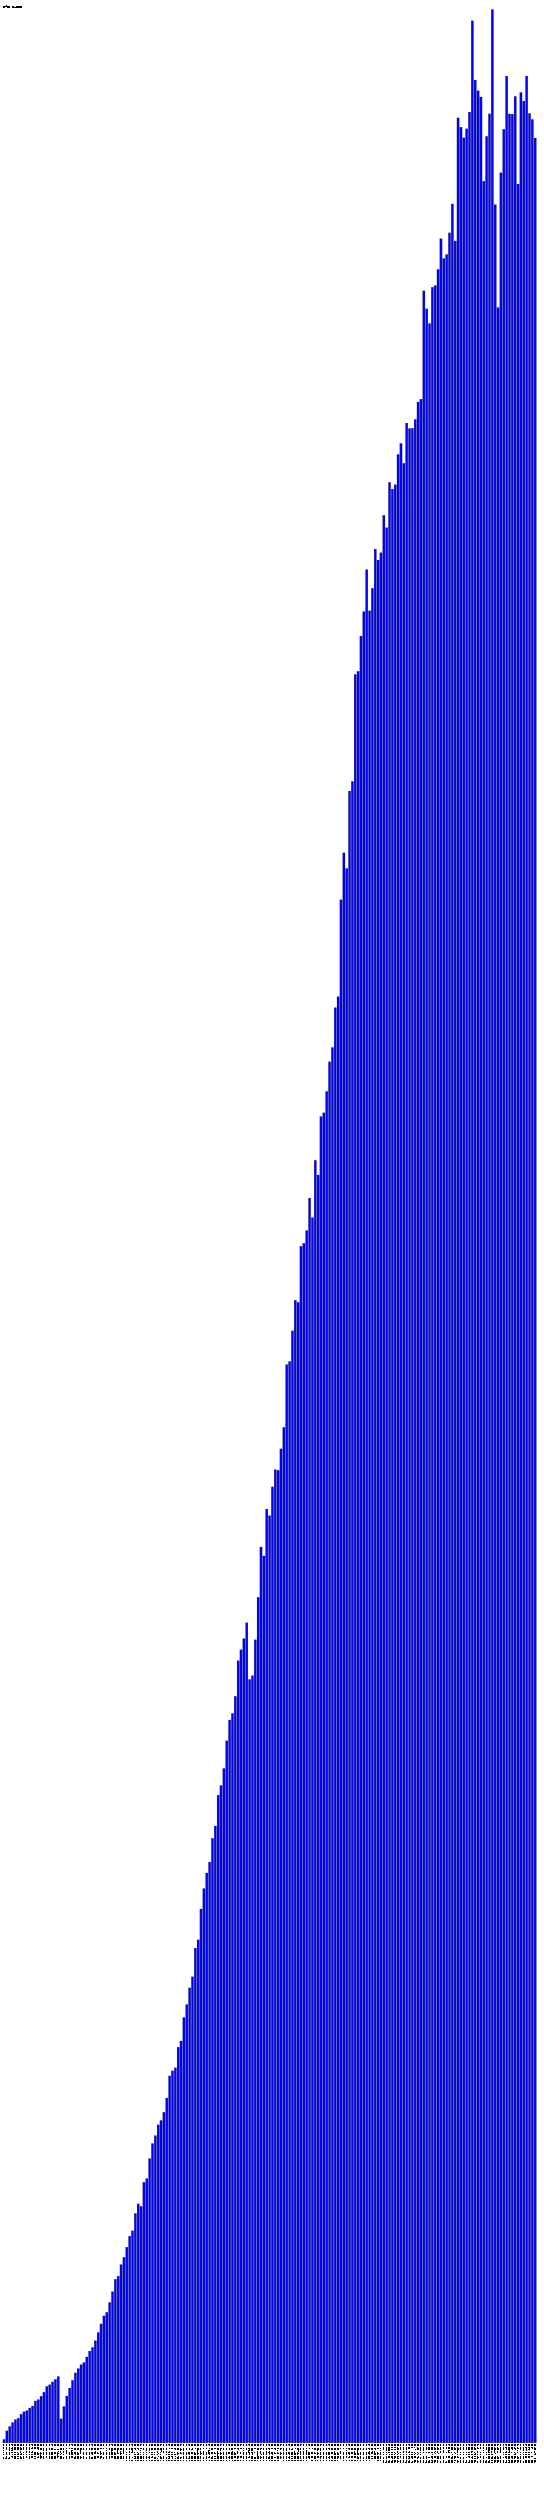
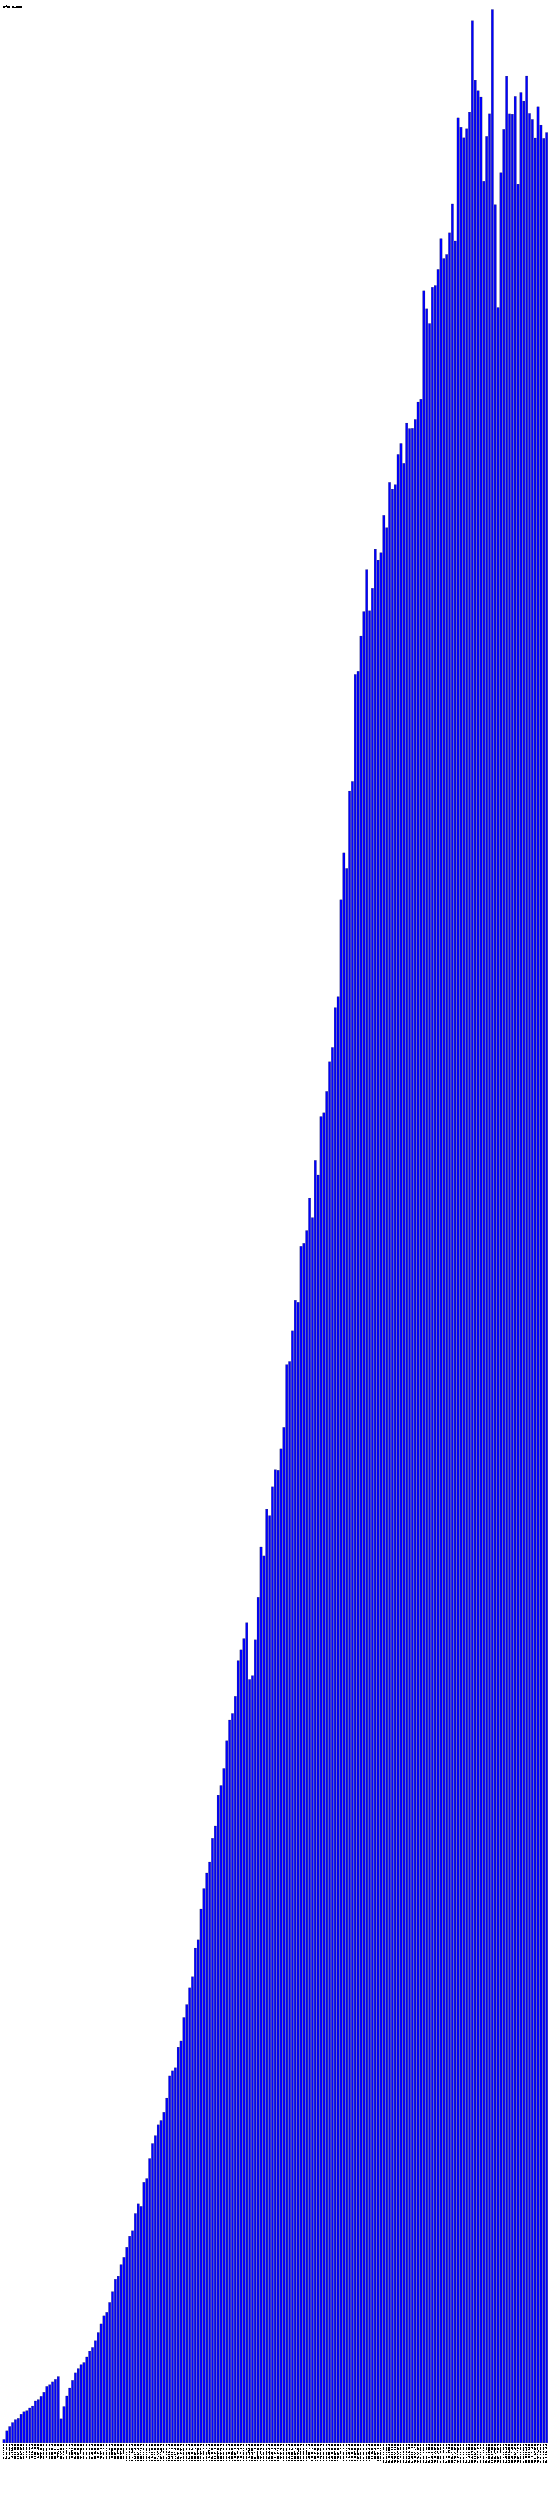
- <svg xmlns="http://www.w3.org/2000/svg" version="1.1" preserveAspectRatio="xMidYMid meet" viewBox="0 0 2855 13130.6">
+ <svg xmlns="http://www.w3.org/2000/svg" version="1.1" preserveAspectRatio="xMidYMid meet" viewBox="0 0 2915 13130.6">
  <rect fill="blue" height="18.2" stroke="black" width="12" x="15" y="12812.4" />
  <text x="15" y="12835.6" font-family="Tahoma" font-size="12" transform="rotate(90 15,12835.6)" text-rendering="optimizeSpeed" fill="#000000">200812 (1818)</text>
  <rect fill="blue" height="63.3" stroke="black" width="12" x="30" y="12767.3" />
  <text x="30" y="12835.6" font-family="Tahoma" font-size="12" transform="rotate(90 30,12835.6)" text-rendering="optimizeSpeed" fill="#000000">200901 (6326)</text>
  <rect fill="blue" height="86.2" stroke="black" width="12" x="45" y="12744.4" />
  <text x="45" y="12835.6" font-family="Tahoma" font-size="12" transform="rotate(90 45,12835.6)" text-rendering="optimizeSpeed" fill="#000000">200902 (8619)</text>
  <rect fill="blue" height="106.8" stroke="black" width="12" x="60" y="12723.8" />
  <text x="60" y="12835.6" font-family="Tahoma" font-size="12" transform="rotate(90 60,12835.6)" text-rendering="optimizeSpeed" fill="#000000">200903 (10677)</text>
  <rect fill="blue" height="122.2" stroke="black" width="12" x="75" y="12708.4" />
  <text x="75" y="12835.6" font-family="Tahoma" font-size="12" transform="rotate(90 75,12835.6)" text-rendering="optimizeSpeed" fill="#000000">200904 (12222)</text>
  <rect fill="blue" height="129.1" stroke="black" width="12" x="90" y="12701.5" />
  <text x="90" y="12835.6" font-family="Tahoma" font-size="12" transform="rotate(90 90,12835.6)" text-rendering="optimizeSpeed" fill="#000000">200905 (12906)</text>
  <rect fill="blue" height="150.6" stroke="black" width="12" x="105" y="12680.0" />
  <text x="105" y="12835.6" font-family="Tahoma" font-size="12" transform="rotate(90 105,12835.6)" text-rendering="optimizeSpeed" fill="#000000">200906 (15062)</text>
  <rect fill="blue" height="163.6" stroke="black" width="12" x="120" y="12667.0" />
  <text x="120" y="12835.6" font-family="Tahoma" font-size="12" transform="rotate(90 120,12835.6)" text-rendering="optimizeSpeed" fill="#000000">200907 (16359)</text>
  <rect fill="blue" height="169.2" stroke="black" width="12" x="135" y="12661.4" />
  <text x="135" y="12835.6" font-family="Tahoma" font-size="12" transform="rotate(90 135,12835.6)" text-rendering="optimizeSpeed" fill="#000000">200908 (16921)</text>
  <rect fill="blue" height="183.3" stroke="black" width="12" x="150" y="12647.3" />
  <text x="150" y="12835.6" font-family="Tahoma" font-size="12" transform="rotate(90 150,12835.6)" text-rendering="optimizeSpeed" fill="#000000">200909 (18327)</text>
  <rect fill="blue" height="193.5" stroke="black" width="12" x="165" y="12637.1" />
  <text x="165" y="12835.6" font-family="Tahoma" font-size="12" transform="rotate(90 165,12835.6)" text-rendering="optimizeSpeed" fill="#000000">200910 (19351)</text>
  <rect fill="blue" height="220.1" stroke="black" width="12" x="180" y="12610.5" />
  <text x="180" y="12835.6" font-family="Tahoma" font-size="12" transform="rotate(90 180,12835.6)" text-rendering="optimizeSpeed" fill="#000000">200911 (22009)</text>
  <rect fill="blue" height="227.3" stroke="black" width="12" x="195" y="12603.3" />
  <text x="195" y="12835.6" font-family="Tahoma" font-size="12" transform="rotate(90 195,12835.6)" text-rendering="optimizeSpeed" fill="#000000">200912 (22731)</text>
  <rect fill="blue" height="244.8" stroke="black" width="12" x="210" y="12585.8" />
  <text x="210" y="12835.6" font-family="Tahoma" font-size="12" transform="rotate(90 210,12835.6)" text-rendering="optimizeSpeed" fill="#000000">201001 (24480)</text>
  <rect fill="blue" height="266.1" stroke="black" width="12" x="225" y="12564.5" />
  <text x="225" y="12835.6" font-family="Tahoma" font-size="12" transform="rotate(90 225,12835.6)" text-rendering="optimizeSpeed" fill="#000000">201002 (26610)</text>
  <rect fill="blue" height="296.8" stroke="black" width="12" x="240" y="12533.8" />
  <text x="240" y="12835.6" font-family="Tahoma" font-size="12" transform="rotate(90 240,12835.6)" text-rendering="optimizeSpeed" fill="#000000">201003 (29681)</text>
  <rect fill="blue" height="305.5" stroke="black" width="12" x="255" y="12525.1" />
  <text x="255" y="12835.6" font-family="Tahoma" font-size="12" transform="rotate(90 255,12835.6)" text-rendering="optimizeSpeed" fill="#000000">201004 (30546)</text>
  <rect fill="blue" height="320.3" stroke="black" width="12" x="270" y="12510.3" />
  <text x="270" y="12835.6" font-family="Tahoma" font-size="12" transform="rotate(90 270,12835.6)" text-rendering="optimizeSpeed" fill="#000000">201005 (32033)</text>
  <rect fill="blue" height="333.9" stroke="black" width="12" x="285" y="12496.7" />
  <text x="285" y="12835.6" font-family="Tahoma" font-size="12" transform="rotate(90 285,12835.6)" text-rendering="optimizeSpeed" fill="#000000">201006 (33392)</text>
  <rect fill="blue" height="348.5" stroke="black" width="12" x="300" y="12482.1" />
  <text x="300" y="12835.6" font-family="Tahoma" font-size="12" transform="rotate(90 300,12835.6)" text-rendering="optimizeSpeed" fill="#000000">201007 (34847)</text>
  <rect fill="blue" height="126.4" stroke="black" width="12" x="315" y="12704.2" />
  <text x="315" y="12835.6" font-family="Tahoma" font-size="12" transform="rotate(90 315,12835.6)" text-rendering="optimizeSpeed" fill="#000000">201008 (12637)</text>
  <rect fill="blue" height="191.0" stroke="black" width="12" x="330" y="12639.6" />
  <text x="330" y="12835.6" font-family="Tahoma" font-size="12" transform="rotate(90 330,12835.6)" text-rendering="optimizeSpeed" fill="#000000">201009 (19102)</text>
  <rect fill="blue" height="246.3" stroke="black" width="12" x="345" y="12584.3" />
  <text x="345" y="12835.6" font-family="Tahoma" font-size="12" transform="rotate(90 345,12835.6)" text-rendering="optimizeSpeed" fill="#000000">201010 (24634)</text>
  <rect fill="blue" height="288.2" stroke="black" width="12" x="360" y="12542.4" />
  <text x="360" y="12835.6" font-family="Tahoma" font-size="12" transform="rotate(90 360,12835.6)" text-rendering="optimizeSpeed" fill="#000000">201011 (28819)</text>
  <rect fill="blue" height="328.7" stroke="black" width="12" x="375" y="12501.9" />
  <text x="375" y="12835.6" font-family="Tahoma" font-size="12" transform="rotate(90 375,12835.6)" text-rendering="optimizeSpeed" fill="#000000">201012 (32867)</text>
  <rect fill="blue" height="367.7" stroke="black" width="12" x="390" y="12462.9" />
  <text x="390" y="12835.6" font-family="Tahoma" font-size="12" transform="rotate(90 390,12835.6)" text-rendering="optimizeSpeed" fill="#000000">201101 (36766)</text>
  <rect fill="blue" height="390.3" stroke="black" width="12" x="405" y="12440.3" />
  <text x="405" y="12835.6" font-family="Tahoma" font-size="12" transform="rotate(90 405,12835.6)" text-rendering="optimizeSpeed" fill="#000000">201102 (39028)</text>
  <rect fill="blue" height="410.9" stroke="black" width="12" x="420" y="12419.7" />
  <text x="420" y="12835.6" font-family="Tahoma" font-size="12" transform="rotate(90 420,12835.6)" text-rendering="optimizeSpeed" fill="#000000">201103 (41094)</text>
  <rect fill="blue" height="422.3" stroke="black" width="12" x="435" y="12408.3" />
  <text x="435" y="12835.6" font-family="Tahoma" font-size="12" transform="rotate(90 435,12835.6)" text-rendering="optimizeSpeed" fill="#000000">201104 (42228)</text>
  <rect fill="blue" height="451.2" stroke="black" width="12" x="450" y="12379.4" />
  <text x="450" y="12835.6" font-family="Tahoma" font-size="12" transform="rotate(90 450,12835.6)" text-rendering="optimizeSpeed" fill="#000000">201105 (45118)</text>
  <rect fill="blue" height="482.0" stroke="black" width="12" x="465" y="12348.6" />
  <text x="465" y="12835.6" font-family="Tahoma" font-size="12" transform="rotate(90 465,12835.6)" text-rendering="optimizeSpeed" fill="#000000">201106 (48202)</text>
  <rect fill="blue" height="501.4" stroke="black" width="12" x="480" y="12329.2" />
  <text x="480" y="12835.6" font-family="Tahoma" font-size="12" transform="rotate(90 480,12835.6)" text-rendering="optimizeSpeed" fill="#000000">201107 (50138)</text>
  <rect fill="blue" height="536.6" stroke="black" width="12" x="495" y="12294.0" />
  <text x="495" y="12835.6" font-family="Tahoma" font-size="12" transform="rotate(90 495,12835.6)" text-rendering="optimizeSpeed" fill="#000000">201108 (53662)</text>
  <rect fill="blue" height="579.7" stroke="black" width="12" x="510" y="12250.9" />
  <text x="510" y="12835.6" font-family="Tahoma" font-size="12" transform="rotate(90 510,12835.6)" text-rendering="optimizeSpeed" fill="#000000">201109 (57967)</text>
  <rect fill="blue" height="624.8" stroke="black" width="12" x="525" y="12205.8" />
  <text x="525" y="12835.6" font-family="Tahoma" font-size="12" transform="rotate(90 525,12835.6)" text-rendering="optimizeSpeed" fill="#000000">201110 (62480)</text>
  <rect fill="blue" height="667.2" stroke="black" width="12" x="540" y="12163.4" />
  <text x="540" y="12835.6" font-family="Tahoma" font-size="12" transform="rotate(90 540,12835.6)" text-rendering="optimizeSpeed" fill="#000000">201111 (66717)</text>
  <rect fill="blue" height="685.9" stroke="black" width="12" x="555" y="12144.7" />
  <text x="555" y="12835.6" font-family="Tahoma" font-size="12" transform="rotate(90 555,12835.6)" text-rendering="optimizeSpeed" fill="#000000">201112 (68586)</text>
  <rect fill="blue" height="737.8" stroke="black" width="12" x="570" y="12092.8" />
  <text x="570" y="12835.6" font-family="Tahoma" font-size="12" transform="rotate(90 570,12835.6)" text-rendering="optimizeSpeed" fill="#000000">201201 (73776)</text>
  <rect fill="blue" height="794.2" stroke="black" width="12" x="585" y="12036.4" />
  <text x="585" y="12835.6" font-family="Tahoma" font-size="12" transform="rotate(90 585,12835.6)" text-rendering="optimizeSpeed" fill="#000000">201202 (79424)</text>
  <rect fill="blue" height="859.5" stroke="black" width="12" x="600" y="11971.0" />
  <text x="600" y="12835.6" font-family="Tahoma" font-size="12" transform="rotate(90 600,12835.6)" text-rendering="optimizeSpeed" fill="#000000">201203 (85955)</text>
  <rect fill="blue" height="875.8" stroke="black" width="12" x="615" y="11954.8" />
  <text x="615" y="12835.6" font-family="Tahoma" font-size="12" transform="rotate(90 615,12835.6)" text-rendering="optimizeSpeed" fill="#000000">201204 (87578)</text>
  <rect fill="blue" height="936.3" stroke="black" width="12" x="630" y="11894.3" />
  <text x="630" y="12835.6" font-family="Tahoma" font-size="12" transform="rotate(90 630,12835.6)" text-rendering="optimizeSpeed" fill="#000000">201205 (93633)</text>
  <rect fill="blue" height="974.7" stroke="black" width="12" x="645" y="11855.9" />
  <text x="645" y="12835.6" font-family="Tahoma" font-size="12" transform="rotate(90 645,12835.6)" text-rendering="optimizeSpeed" fill="#000000">201206 (97472)</text>
  <rect fill="blue" height="1027.6" stroke="black" width="12" x="660" y="11803.0" />
  <text x="660" y="12835.6" font-family="Tahoma" font-size="12" transform="rotate(90 660,12835.6)" text-rendering="optimizeSpeed" fill="#000000">201207 (102764)</text>
  <rect fill="blue" height="1085.6" stroke="black" width="12" x="675" y="11745.0" />
  <text x="675" y="12835.6" font-family="Tahoma" font-size="12" transform="rotate(90 675,12835.6)" text-rendering="optimizeSpeed" fill="#000000">201208 (108562)</text>
  <rect fill="blue" height="1114.1" stroke="black" width="12" x="690" y="11716.5" />
  <text x="690" y="12835.6" font-family="Tahoma" font-size="12" transform="rotate(90 690,12835.6)" text-rendering="optimizeSpeed" fill="#000000">201209 (111413)</text>
  <rect fill="blue" height="1204.9" stroke="black" width="12" x="705" y="11625.7" />
  <text x="705" y="12835.6" font-family="Tahoma" font-size="12" transform="rotate(90 705,12835.6)" text-rendering="optimizeSpeed" fill="#000000">201210 (120487)</text>
  <rect fill="blue" height="1255.5" stroke="black" width="12" x="720" y="11575.1" />
  <text x="720" y="12835.6" font-family="Tahoma" font-size="12" transform="rotate(90 720,12835.6)" text-rendering="optimizeSpeed" fill="#000000">201211 (125552)</text>
  <rect fill="blue" height="1242.4" stroke="black" width="12" x="735" y="11588.2" />
  <text x="735" y="12835.6" font-family="Tahoma" font-size="12" transform="rotate(90 735,12835.6)" text-rendering="optimizeSpeed" fill="#000000">201212 (124236)</text>
  <rect fill="blue" height="1369.0" stroke="black" width="12" x="750" y="11461.6" />
  <text x="750" y="12835.6" font-family="Tahoma" font-size="12" transform="rotate(90 750,12835.6)" text-rendering="optimizeSpeed" fill="#000000">201301 (136899)</text>
  <rect fill="blue" height="1388.5" stroke="black" width="12" x="765" y="11442.1" />
  <text x="765" y="12835.6" font-family="Tahoma" font-size="12" transform="rotate(90 765,12835.6)" text-rendering="optimizeSpeed" fill="#000000">201302 (138854)</text>
  <rect fill="blue" height="1493.6" stroke="black" width="12" x="780" y="11337.0" />
  <text x="780" y="12835.6" font-family="Tahoma" font-size="12" transform="rotate(90 780,12835.6)" text-rendering="optimizeSpeed" fill="#000000">201303 (149358)</text>
  <rect fill="blue" height="1572.4" stroke="black" width="12" x="795" y="11258.2" />
  <text x="795" y="12835.6" font-family="Tahoma" font-size="12" transform="rotate(90 795,12835.6)" text-rendering="optimizeSpeed" fill="#000000">201304 (157242)</text>
  <rect fill="blue" height="1613.8" stroke="black" width="12" x="810" y="11216.8" />
  <text x="810" y="12835.6" font-family="Tahoma" font-size="12" transform="rotate(90 810,12835.6)" text-rendering="optimizeSpeed" fill="#000000">201305 (161383)</text>
  <rect fill="blue" height="1670.5" stroke="black" width="12" x="825" y="11160.1" />
  <text x="825" y="12835.6" font-family="Tahoma" font-size="12" transform="rotate(90 825,12835.6)" text-rendering="optimizeSpeed" fill="#000000">201306 (167045)</text>
  <rect fill="blue" height="1693.5" stroke="black" width="12" x="840" y="11137.1" />
  <text x="840" y="12835.6" font-family="Tahoma" font-size="12" transform="rotate(90 840,12835.6)" text-rendering="optimizeSpeed" fill="#000000">201307 (169350)</text>
  <rect fill="blue" height="1736.7" stroke="black" width="12" x="855" y="11093.9" />
  <text x="855" y="12835.6" font-family="Tahoma" font-size="12" transform="rotate(90 855,12835.6)" text-rendering="optimizeSpeed" fill="#000000">201308 (173665)</text>
  <rect fill="blue" height="1811.0" stroke="black" width="12" x="870" y="11019.5" />
  <text x="870" y="12835.6" font-family="Tahoma" font-size="12" transform="rotate(90 870,12835.6)" text-rendering="optimizeSpeed" fill="#000000">201309 (181105)</text>
  <rect fill="blue" height="1927.3" stroke="black" width="12" x="885" y="10903.3" />
  <text x="885" y="12835.6" font-family="Tahoma" font-size="12" transform="rotate(90 885,12835.6)" text-rendering="optimizeSpeed" fill="#000000">201310 (192734)</text>
  <rect fill="blue" height="1954.0" stroke="black" width="12" x="900" y="10876.6" />
  <text x="900" y="12835.6" font-family="Tahoma" font-size="12" transform="rotate(90 900,12835.6)" text-rendering="optimizeSpeed" fill="#000000">201311 (195404)</text>
  <rect fill="blue" height="1970.1" stroke="black" width="12" x="915" y="10860.5" />
  <text x="915" y="12835.6" font-family="Tahoma" font-size="12" transform="rotate(90 915,12835.6)" text-rendering="optimizeSpeed" fill="#000000">201312 (197012)</text>
  <rect fill="blue" height="2078.6" stroke="black" width="12" x="930" y="10752.0" />
  <text x="930" y="12835.6" font-family="Tahoma" font-size="12" transform="rotate(90 930,12835.6)" text-rendering="optimizeSpeed" fill="#000000">201401 (207859)</text>
  <rect fill="blue" height="2110.9" stroke="black" width="12" x="945" y="10719.7" />
  <text x="945" y="12835.6" font-family="Tahoma" font-size="12" transform="rotate(90 945,12835.6)" text-rendering="optimizeSpeed" fill="#000000">201402 (211093)</text>
  <rect fill="blue" height="2234.4" stroke="black" width="12" x="960" y="10596.2" />
  <text x="960" y="12835.6" font-family="Tahoma" font-size="12" transform="rotate(90 960,12835.6)" text-rendering="optimizeSpeed" fill="#000000">201403 (223442)</text>
  <rect fill="blue" height="2302.2" stroke="black" width="12" x="975" y="10528.4" />
  <text x="975" y="12835.6" font-family="Tahoma" font-size="12" transform="rotate(90 975,12835.6)" text-rendering="optimizeSpeed" fill="#000000">201404 (230220)</text>
  <rect fill="blue" height="2389.9" stroke="black" width="12" x="990" y="10440.6" />
  <text x="990" y="12835.6" font-family="Tahoma" font-size="12" transform="rotate(90 990,12835.6)" text-rendering="optimizeSpeed" fill="#000000">201405 (238995)</text>
  <rect fill="blue" height="2448.3" stroke="black" width="12" x="1005" y="10382.3" />
  <text x="1005" y="12835.6" font-family="Tahoma" font-size="12" transform="rotate(90 1005,12835.6)" text-rendering="optimizeSpeed" fill="#000000">201406 (244834)</text>
  <rect fill="blue" height="2598.9" stroke="black" width="12" x="1020" y="10231.7" />
  <text x="1020" y="12835.6" font-family="Tahoma" font-size="12" transform="rotate(90 1020,12835.6)" text-rendering="optimizeSpeed" fill="#000000">201407 (259894)</text>
  <rect fill="blue" height="2642.1" stroke="black" width="12" x="1035" y="10188.5" />
  <text x="1035" y="12835.6" font-family="Tahoma" font-size="12" transform="rotate(90 1035,12835.6)" text-rendering="optimizeSpeed" fill="#000000">201408 (264205)</text>
  <rect fill="blue" height="2804.0" stroke="black" width="12" x="1050" y="10026.6" />
  <text x="1050" y="12835.6" font-family="Tahoma" font-size="12" transform="rotate(90 1050,12835.6)" text-rendering="optimizeSpeed" fill="#000000">201409 (280403)</text>
  <rect fill="blue" height="2911.5" stroke="black" width="12" x="1065" y="9919.1" />
  <text x="1065" y="12835.6" font-family="Tahoma" font-size="12" transform="rotate(90 1065,12835.6)" text-rendering="optimizeSpeed" fill="#000000">201410 (291149)</text>
  <rect fill="blue" height="2993.2" stroke="black" width="12" x="1080" y="9837.4" />
  <text x="1080" y="12835.6" font-family="Tahoma" font-size="12" transform="rotate(90 1080,12835.6)" text-rendering="optimizeSpeed" fill="#000000">201411 (299322)</text>
  <rect fill="blue" height="3050.8" stroke="black" width="12" x="1095" y="9779.8" />
  <text x="1095" y="12835.6" font-family="Tahoma" font-size="12" transform="rotate(90 1095,12835.6)" text-rendering="optimizeSpeed" fill="#000000">201412 (305075)</text>
  <rect fill="blue" height="3175.6" stroke="black" width="12" x="1110" y="9655.0" />
  <text x="1110" y="12835.6" font-family="Tahoma" font-size="12" transform="rotate(90 1110,12835.6)" text-rendering="optimizeSpeed" fill="#000000">201501 (317556)</text>
  <rect fill="blue" height="3240.0" stroke="black" width="12" x="1125" y="9590.6" />
  <text x="1125" y="12835.6" font-family="Tahoma" font-size="12" transform="rotate(90 1125,12835.6)" text-rendering="optimizeSpeed" fill="#000000">201502 (324003)</text>
  <rect fill="blue" height="3402.3" stroke="black" width="12" x="1140" y="9428.3" />
  <text x="1140" y="12835.6" font-family="Tahoma" font-size="12" transform="rotate(90 1140,12835.6)" text-rendering="optimizeSpeed" fill="#000000">201503 (340233)</text>
  <rect fill="blue" height="3452.8" stroke="black" width="12" x="1155" y="9377.8" />
  <text x="1155" y="12835.6" font-family="Tahoma" font-size="12" transform="rotate(90 1155,12835.6)" text-rendering="optimizeSpeed" fill="#000000">201504 (345276)</text>
  <rect fill="blue" height="3542.3" stroke="black" width="12" x="1170" y="9288.3" />
  <text x="1170" y="12835.6" font-family="Tahoma" font-size="12" transform="rotate(90 1170,12835.6)" text-rendering="optimizeSpeed" fill="#000000">201505 (354232)</text>
  <rect fill="blue" height="3687.7" stroke="black" width="12" x="1185" y="9142.9" />
  <text x="1185" y="12835.6" font-family="Tahoma" font-size="12" transform="rotate(90 1185,12835.6)" text-rendering="optimizeSpeed" fill="#000000">201506 (368769)</text>
  <rect fill="blue" height="3796.7" stroke="black" width="12" x="1200" y="9033.9" />
  <text x="1200" y="12835.6" font-family="Tahoma" font-size="12" transform="rotate(90 1200,12835.6)" text-rendering="optimizeSpeed" fill="#000000">201507 (379665)</text>
  <rect fill="blue" height="3831.1" stroke="black" width="12" x="1215" y="8999.5" />
  <text x="1215" y="12835.6" font-family="Tahoma" font-size="12" transform="rotate(90 1215,12835.6)" text-rendering="optimizeSpeed" fill="#000000">201508 (383109)</text>
  <rect fill="blue" height="3921.3" stroke="black" width="12" x="1230" y="8909.3" />
  <text x="1230" y="12835.6" font-family="Tahoma" font-size="12" transform="rotate(90 1230,12835.6)" text-rendering="optimizeSpeed" fill="#000000">201509 (392134)</text>
  <rect fill="blue" height="4108.4" stroke="black" width="12" x="1245" y="8722.2" />
  <text x="1245" y="12835.6" font-family="Tahoma" font-size="12" transform="rotate(90 1245,12835.6)" text-rendering="optimizeSpeed" fill="#000000">201510 (410844)</text>
  <rect fill="blue" height="4165.1" stroke="black" width="12" x="1260" y="8665.5" />
  <text x="1260" y="12835.6" font-family="Tahoma" font-size="12" transform="rotate(90 1260,12835.6)" text-rendering="optimizeSpeed" fill="#000000">201511 (416512)</text>
  <rect fill="blue" height="4224.2" stroke="black" width="12" x="1275" y="8606.3" />
  <text x="1275" y="12835.6" font-family="Tahoma" font-size="12" transform="rotate(90 1275,12835.6)" text-rendering="optimizeSpeed" fill="#000000">201512 (422425)</text>
  <rect fill="blue" height="4307.6" stroke="black" width="12" x="1290" y="8523.0" />
  <text x="1290" y="12835.6" font-family="Tahoma" font-size="12" transform="rotate(90 1290,12835.6)" text-rendering="optimizeSpeed" fill="#000000">201601 (430764)</text>
  <rect fill="blue" height="4009.8" stroke="black" width="12" x="1305" y="8820.8" />
  <text x="1305" y="12835.6" font-family="Tahoma" font-size="12" transform="rotate(90 1305,12835.6)" text-rendering="optimizeSpeed" fill="#000000">201602 (400978)</text>
  <rect fill="blue" height="4029.6" stroke="black" width="12" x="1320" y="8801.0" />
  <text x="1320" y="12835.6" font-family="Tahoma" font-size="12" transform="rotate(90 1320,12835.6)" text-rendering="optimizeSpeed" fill="#000000">201603 (402964)</text>
  <rect fill="blue" height="4218.0" stroke="black" width="12" x="1335" y="8612.6" />
  <text x="1335" y="12835.6" font-family="Tahoma" font-size="12" transform="rotate(90 1335,12835.6)" text-rendering="optimizeSpeed" fill="#000000">201604 (421798)</text>
  <rect fill="blue" height="4441.5" stroke="black" width="12" x="1350" y="8389.1" />
  <text x="1350" y="12835.6" font-family="Tahoma" font-size="12" transform="rotate(90 1350,12835.6)" text-rendering="optimizeSpeed" fill="#000000">201605 (444150)</text>
  <rect fill="blue" height="4705.4" stroke="black" width="12" x="1365" y="8125.2" />
  <text x="1365" y="12835.6" font-family="Tahoma" font-size="12" transform="rotate(90 1365,12835.6)" text-rendering="optimizeSpeed" fill="#000000">201606 (470543)</text>
  <rect fill="blue" height="4658.5" stroke="black" width="12" x="1380" y="8172.1" />
  <text x="1380" y="12835.6" font-family="Tahoma" font-size="12" transform="rotate(90 1380,12835.6)" text-rendering="optimizeSpeed" fill="#000000">201607 (465848)</text>
  <rect fill="blue" height="4904.5" stroke="black" width="12" x="1395" y="7926.1" />
  <text x="1395" y="12835.6" font-family="Tahoma" font-size="12" transform="rotate(90 1395,12835.6)" text-rendering="optimizeSpeed" fill="#000000">201608 (490450)</text>
  <rect fill="blue" height="4870.0" stroke="black" width="12" x="1410" y="7960.6" />
  <text x="1410" y="12835.6" font-family="Tahoma" font-size="12" transform="rotate(90 1410,12835.6)" text-rendering="optimizeSpeed" fill="#000000">201609 (486996)</text>
  <rect fill="blue" height="5021.5" stroke="black" width="12" x="1425" y="7809.1" />
  <text x="1425" y="12835.6" font-family="Tahoma" font-size="12" transform="rotate(90 1425,12835.6)" text-rendering="optimizeSpeed" fill="#000000">201610 (502150)</text>
  <rect fill="blue" height="5111.4" stroke="black" width="12" x="1440" y="7719.2" />
  <text x="1440" y="12835.6" font-family="Tahoma" font-size="12" transform="rotate(90 1440,12835.6)" text-rendering="optimizeSpeed" fill="#000000">201611 (511136)</text>
  <rect fill="blue" height="5108.5" stroke="black" width="12" x="1455" y="7722.1" />
  <text x="1455" y="12835.6" font-family="Tahoma" font-size="12" transform="rotate(90 1455,12835.6)" text-rendering="optimizeSpeed" fill="#000000">201612 (510853)</text>
  <rect fill="blue" height="5220.8" stroke="black" width="12" x="1470" y="7609.8" />
  <text x="1470" y="12835.6" font-family="Tahoma" font-size="12" transform="rotate(90 1470,12835.6)" text-rendering="optimizeSpeed" fill="#000000">201701 (522081)</text>
  <rect fill="blue" height="5333.8" stroke="black" width="12" x="1485" y="7496.8" />
  <text x="1485" y="12835.6" font-family="Tahoma" font-size="12" transform="rotate(90 1485,12835.6)" text-rendering="optimizeSpeed" fill="#000000">201702 (533384)</text>
  <rect fill="blue" height="5663.2" stroke="black" width="12" x="1500" y="7167.4" />
  <text x="1500" y="12835.6" font-family="Tahoma" font-size="12" transform="rotate(90 1500,12835.6)" text-rendering="optimizeSpeed" fill="#000000">201703 (566323)</text>
  <rect fill="blue" height="5679.8" stroke="black" width="12" x="1515" y="7150.8" />
  <text x="1515" y="12835.6" font-family="Tahoma" font-size="12" transform="rotate(90 1515,12835.6)" text-rendering="optimizeSpeed" fill="#000000">201704 (567984)</text>
  <rect fill="blue" height="5840.7" stroke="black" width="12" x="1530" y="6989.9" />
  <text x="1530" y="12835.6" font-family="Tahoma" font-size="12" transform="rotate(90 1530,12835.6)" text-rendering="optimizeSpeed" fill="#000000">201705 (584068)</text>
  <rect fill="blue" height="6001.5" stroke="black" width="12" x="1545" y="6829.1" />
  <text x="1545" y="12835.6" font-family="Tahoma" font-size="12" transform="rotate(90 1545,12835.6)" text-rendering="optimizeSpeed" fill="#000000">201706 (600152)</text>
  <rect fill="blue" height="5990.8" stroke="black" width="12" x="1560" y="6839.8" />
  <text x="1560" y="12835.6" font-family="Tahoma" font-size="12" transform="rotate(90 1560,12835.6)" text-rendering="optimizeSpeed" fill="#000000">201707 (599083)</text>
  <rect fill="blue" height="6284.9" stroke="black" width="12" x="1575" y="6545.7" />
  <text x="1575" y="12835.6" font-family="Tahoma" font-size="12" transform="rotate(90 1575,12835.6)" text-rendering="optimizeSpeed" fill="#000000">201708 (628486)</text>
  <rect fill="blue" height="6300.6" stroke="black" width="12" x="1590" y="6530.0" />
  <text x="1590" y="12835.6" font-family="Tahoma" font-size="12" transform="rotate(90 1590,12835.6)" text-rendering="optimizeSpeed" fill="#000000">201709 (630058)</text>
  <rect fill="blue" height="6367.5" stroke="black" width="12" x="1605" y="6463.1" />
  <text x="1605" y="12835.6" font-family="Tahoma" font-size="12" transform="rotate(90 1605,12835.6)" text-rendering="optimizeSpeed" fill="#000000">201710 (636746)</text>
  <rect fill="blue" height="6538.0" stroke="black" width="12" x="1620" y="6292.6" />
  <text x="1620" y="12835.6" font-family="Tahoma" font-size="12" transform="rotate(90 1620,12835.6)" text-rendering="optimizeSpeed" fill="#000000">201711 (653801)</text>
  <rect fill="blue" height="6435.3" stroke="black" width="12" x="1635" y="6395.3" />
  <text x="1635" y="12835.6" font-family="Tahoma" font-size="12" transform="rotate(90 1635,12835.6)" text-rendering="optimizeSpeed" fill="#000000">201712 (643533)</text>
  <rect fill="blue" height="6736.1" stroke="black" width="12" x="1650" y="6094.5" />
  <text x="1650" y="12835.6" font-family="Tahoma" font-size="12" transform="rotate(90 1650,12835.6)" text-rendering="optimizeSpeed" fill="#000000">201801 (673607)</text>
  <rect fill="blue" height="6659.2" stroke="black" width="12" x="1665" y="6171.4" />
  <text x="1665" y="12835.6" font-family="Tahoma" font-size="12" transform="rotate(90 1665,12835.6)" text-rendering="optimizeSpeed" fill="#000000">201802 (665919)</text>
  <rect fill="blue" height="6966.3" stroke="black" width="12" x="1680" y="5864.3" />
  <text x="1680" y="12835.6" font-family="Tahoma" font-size="12" transform="rotate(90 1680,12835.6)" text-rendering="optimizeSpeed" fill="#000000">201803 (696633)</text>
  <rect fill="blue" height="6985.9" stroke="black" width="12" x="1695" y="5844.7" />
  <text x="1695" y="12835.6" font-family="Tahoma" font-size="12" transform="rotate(90 1695,12835.6)" text-rendering="optimizeSpeed" fill="#000000">201804 (698590)</text>
  <rect fill="blue" height="7098.4" stroke="black" width="12" x="1710" y="5732.2" />
  <text x="1710" y="12835.6" font-family="Tahoma" font-size="12" transform="rotate(90 1710,12835.6)" text-rendering="optimizeSpeed" fill="#000000">201805 (709836)</text>
  <rect fill="blue" height="7253.9" stroke="black" width="12" x="1725" y="5576.7" />
  <text x="1725" y="12835.6" font-family="Tahoma" font-size="12" transform="rotate(90 1725,12835.6)" text-rendering="optimizeSpeed" fill="#000000">201806 (725387)</text>
  <rect fill="blue" height="7329.2" stroke="black" width="12" x="1740" y="5501.4" />
  <text x="1740" y="12835.6" font-family="Tahoma" font-size="12" transform="rotate(90 1740,12835.6)" text-rendering="optimizeSpeed" fill="#000000">201807 (732916)</text>
  <rect fill="blue" height="7538.1" stroke="black" width="12" x="1755" y="5292.5" />
  <text x="1755" y="12835.6" font-family="Tahoma" font-size="12" transform="rotate(90 1755,12835.6)" text-rendering="optimizeSpeed" fill="#000000">201808 (753805)</text>
  <rect fill="blue" height="7595.7" stroke="black" width="12" x="1770" y="5234.9" />
  <text x="1770" y="12835.6" font-family="Tahoma" font-size="12" transform="rotate(90 1770,12835.6)" text-rendering="optimizeSpeed" fill="#000000">201809 (759569)</text>
  <rect fill="blue" height="8104.8" stroke="black" width="12" x="1785" y="4725.8" />
  <text x="1785" y="12835.6" font-family="Tahoma" font-size="12" transform="rotate(90 1785,12835.6)" text-rendering="optimizeSpeed" fill="#000000">201810 (810477)</text>
  <rect fill="blue" height="8351.0" stroke="black" width="12" x="1800" y="4479.6" />
  <text x="1800" y="12835.6" font-family="Tahoma" font-size="12" transform="rotate(90 1800,12835.6)" text-rendering="optimizeSpeed" fill="#000000">201811 (835100)</text>
  <rect fill="blue" height="8269.5" stroke="black" width="12" x="1815" y="4561.1" />
  <text x="1815" y="12835.6" font-family="Tahoma" font-size="12" transform="rotate(90 1815,12835.6)" text-rendering="optimizeSpeed" fill="#000000">201812 (826949)</text>
  <rect fill="blue" height="8675.8" stroke="black" width="12" x="1830" y="4154.8" />
  <text x="1830" y="12835.6" font-family="Tahoma" font-size="12" transform="rotate(90 1830,12835.6)" text-rendering="optimizeSpeed" fill="#000000">201901 (867578)</text>
  <rect fill="blue" height="8726.4" stroke="black" width="12" x="1845" y="4104.2" />
  <text x="1845" y="12835.6" font-family="Tahoma" font-size="12" transform="rotate(90 1845,12835.6)" text-rendering="optimizeSpeed" fill="#000000">201902 (872635)</text>
  <rect fill="blue" height="9288.4" stroke="black" width="12" x="1860" y="3542.2" />
  <text x="1860" y="12835.6" font-family="Tahoma" font-size="12" transform="rotate(90 1860,12835.6)" text-rendering="optimizeSpeed" fill="#000000">201903 (928842)</text>
  <rect fill="blue" height="9305.0" stroke="black" width="12" x="1875" y="3525.6" />
  <text x="1875" y="12835.6" font-family="Tahoma" font-size="12" transform="rotate(90 1875,12835.6)" text-rendering="optimizeSpeed" fill="#000000">201904 (930500)</text>
  <rect fill="blue" height="9490.0" stroke="black" width="12" x="1890" y="3340.6" />
  <text x="1890" y="12835.6" font-family="Tahoma" font-size="12" transform="rotate(90 1890,12835.6)" text-rendering="optimizeSpeed" fill="#000000">201905 (948999)</text>
  <rect fill="blue" height="9618.5" stroke="black" width="12" x="1905" y="3212.1" />
  <text x="1905" y="12835.6" font-family="Tahoma" font-size="12" transform="rotate(90 1905,12835.6)" text-rendering="optimizeSpeed" fill="#000000">201906 (961854)</text>
  <rect fill="blue" height="9838.9" stroke="black" width="12" x="1920" y="2991.8" />
  <text x="1920" y="12835.6" font-family="Tahoma" font-size="12" transform="rotate(90 1920,12835.6)" text-rendering="optimizeSpeed" fill="#000000">201907 (983885)</text>
  <rect fill="blue" height="9622.9" stroke="black" width="12" x="1935" y="3207.8" />
  <text x="1935" y="12835.6" font-family="Tahoma" font-size="12" transform="rotate(90 1935,12835.6)" text-rendering="optimizeSpeed" fill="#000000">201908 (962285)</text>
  <rect fill="blue" height="9740.9" stroke="black" width="12" x="1950" y="3089.7" />
  <text x="1950" y="12835.6" font-family="Tahoma" font-size="12" transform="rotate(90 1950,12835.6)" text-rendering="optimizeSpeed" fill="#000000">201909 (974091)</text>
  <rect fill="blue" height="9946.6" stroke="black" width="12" x="1965" y="2884.0" />
  <text x="1965" y="12835.6" font-family="Tahoma" font-size="12" transform="rotate(90 1965,12835.6)" text-rendering="optimizeSpeed" fill="#000000">201910 (994661)</text>
  <rect fill="blue" height="9888.9" stroke="black" width="12" x="1980" y="2941.7" />
  <text x="1980" y="12835.6" font-family="Tahoma" font-size="12" transform="rotate(90 1980,12835.6)" text-rendering="optimizeSpeed" fill="#000000">201911 (988886)</text>
  <rect fill="blue" height="9927.7" stroke="black" width="12" x="1995" y="2902.9" />
  <text x="1995" y="12835.6" font-family="Tahoma" font-size="12" transform="rotate(90 1995,12835.6)" text-rendering="optimizeSpeed" fill="#000000">201912 (992769)</text>
  <rect fill="blue" height="10124.0" stroke="black" width="12" x="2010" y="2706.5" />
  <text x="2010" y="12835.6" font-family="Tahoma" font-size="12" transform="rotate(90 2010,12835.6)" text-rendering="optimizeSpeed" fill="#000000">202001 (1012405)</text>
  <rect fill="blue" height="10059.0" stroke="black" width="12" x="2025" y="2771.5" />
  <text x="2025" y="12835.6" font-family="Tahoma" font-size="12" transform="rotate(90 2025,12835.6)" text-rendering="optimizeSpeed" fill="#000000">202002 (1005905)</text>
  <rect fill="blue" height="10297.0" stroke="black" width="12" x="2040" y="2533.5" />
  <text x="2040" y="12835.6" font-family="Tahoma" font-size="12" transform="rotate(90 2040,12835.6)" text-rendering="optimizeSpeed" fill="#000000">202003 (1029705)</text>
  <rect fill="blue" height="10261.7" stroke="black" width="12" x="2055" y="2568.9" />
  <text x="2055" y="12835.6" font-family="Tahoma" font-size="12" transform="rotate(90 2055,12835.6)" text-rendering="optimizeSpeed" fill="#000000">202004 (1026171)</text>
  <rect fill="blue" height="10284.9" stroke="black" width="12" x="2070" y="2545.7" />
  <text x="2070" y="12835.6" font-family="Tahoma" font-size="12" transform="rotate(90 2070,12835.6)" text-rendering="optimizeSpeed" fill="#000000">202005 (1028488)</text>
  <rect fill="blue" height="10443.9" stroke="black" width="12" x="2085" y="2386.7" />
  <text x="2085" y="12835.6" font-family="Tahoma" font-size="12" transform="rotate(90 2085,12835.6)" text-rendering="optimizeSpeed" fill="#000000">202006 (1044393)</text>
  <rect fill="blue" height="10501.6" stroke="black" width="12" x="2100" y="2329.0" />
  <text x="2100" y="12835.6" font-family="Tahoma" font-size="12" transform="rotate(90 2100,12835.6)" text-rendering="optimizeSpeed" fill="#000000">202007 (1050158)</text>
  <rect fill="blue" height="10397.2" stroke="black" width="12" x="2115" y="2433.4" />
  <text x="2115" y="12835.6" font-family="Tahoma" font-size="12" transform="rotate(90 2115,12835.6)" text-rendering="optimizeSpeed" fill="#000000">202008 (1039723)</text>
  <rect fill="blue" height="10608.6" stroke="black" width="12" x="2130" y="2222.0" />
  <text x="2130" y="12835.6" font-family="Tahoma" font-size="12" transform="rotate(90 2130,12835.6)" text-rendering="optimizeSpeed" fill="#000000">202009 (1060856)</text>
  <rect fill="blue" height="10579.8" stroke="black" width="12" x="2145" y="2250.8" />
  <text x="2145" y="12835.6" font-family="Tahoma" font-size="12" transform="rotate(90 2145,12835.6)" text-rendering="optimizeSpeed" fill="#000000">202010 (1057979)</text>
  <rect fill="blue" height="10581.1" stroke="black" width="12" x="2160" y="2249.5" />
  <text x="2160" y="12835.6" font-family="Tahoma" font-size="12" transform="rotate(90 2160,12835.6)" text-rendering="optimizeSpeed" fill="#000000">202011 (1058114)</text>
  <rect fill="blue" height="10627.6" stroke="black" width="12" x="2175" y="2203.0" />
  <text x="2175" y="12835.6" font-family="Tahoma" font-size="12" transform="rotate(90 2175,12835.6)" text-rendering="optimizeSpeed" fill="#000000">202012 (1062756)</text>
  <rect fill="blue" height="10719.0" stroke="black" width="12" x="2190" y="2111.6" />
  <text x="2190" y="12835.6" font-family="Tahoma" font-size="12" transform="rotate(90 2190,12835.6)" text-rendering="optimizeSpeed" fill="#000000">202101 (1071902)</text>
  <rect fill="blue" height="10734.0" stroke="black" width="12" x="2205" y="2096.6" />
  <text x="2205" y="12835.6" font-family="Tahoma" font-size="12" transform="rotate(90 2205,12835.6)" text-rendering="optimizeSpeed" fill="#000000">202102 (1073397)</text>
  <rect fill="blue" height="11303.1" stroke="black" width="12" x="2220" y="1527.5" />
  <text x="2220" y="12835.6" font-family="Tahoma" font-size="12" transform="rotate(90 2220,12835.6)" text-rendering="optimizeSpeed" fill="#000000">202103 (1130307)</text>
  <rect fill="blue" height="11208.6" stroke="black" width="12" x="2235" y="1622.0" />
  <text x="2235" y="12835.6" font-family="Tahoma" font-size="12" transform="rotate(90 2235,12835.6)" text-rendering="optimizeSpeed" fill="#000000">202104 (1120859)</text>
  <rect fill="blue" height="11131.4" stroke="black" width="12" x="2250" y="1699.2" />
  <text x="2250" y="12835.6" font-family="Tahoma" font-size="12" transform="rotate(90 2250,12835.6)" text-rendering="optimizeSpeed" fill="#000000">202105 (1113135)</text>
  <rect fill="blue" height="11321.9" stroke="black" width="12" x="2265" y="1508.7" />
  <text x="2265" y="12835.6" font-family="Tahoma" font-size="12" transform="rotate(90 2265,12835.6)" text-rendering="optimizeSpeed" fill="#000000">202106 (1132194)</text>
  <rect fill="blue" height="11331.1" stroke="black" width="12" x="2280" y="1499.5" />
  <text x="2280" y="12835.6" font-family="Tahoma" font-size="12" transform="rotate(90 2280,12835.6)" text-rendering="optimizeSpeed" fill="#000000">202107 (1133107)</text>
  <rect fill="blue" height="11415.8" stroke="black" width="12" x="2295" y="1414.8" />
  <text x="2295" y="12835.6" font-family="Tahoma" font-size="12" transform="rotate(90 2295,12835.6)" text-rendering="optimizeSpeed" fill="#000000">202108 (1141584)</text>
  <rect fill="blue" height="11577.1" stroke="black" width="12" x="2310" y="1253.4" />
  <text x="2310" y="12835.6" font-family="Tahoma" font-size="12" transform="rotate(90 2310,12835.6)" text-rendering="optimizeSpeed" fill="#000000">202109 (1157715)</text>
  <rect fill="blue" height="11472.9" stroke="black" width="12" x="2325" y="1357.7" />
  <text x="2325" y="12835.6" font-family="Tahoma" font-size="12" transform="rotate(90 2325,12835.6)" text-rendering="optimizeSpeed" fill="#000000">202110 (1147294)</text>
  <rect fill="blue" height="11494.2" stroke="black" width="12" x="2340" y="1336.4" />
  <text x="2340" y="12835.6" font-family="Tahoma" font-size="12" transform="rotate(90 2340,12835.6)" text-rendering="optimizeSpeed" fill="#000000">202111 (1149419)</text>
  <rect fill="blue" height="11607.7" stroke="black" width="12" x="2355" y="1222.9" />
  <text x="2355" y="12835.6" font-family="Tahoma" font-size="12" transform="rotate(90 2355,12835.6)" text-rendering="optimizeSpeed" fill="#000000">202112 (1160768)</text>
  <rect fill="blue" height="11759.3" stroke="black" width="12" x="2370" y="1071.3" />
  <text x="2370" y="12835.6" font-family="Tahoma" font-size="12" transform="rotate(90 2370,12835.6)" text-rendering="optimizeSpeed" fill="#000000">202201 (1175926)</text>
  <rect fill="blue" height="11564.9" stroke="black" width="12" x="2385" y="1265.7" />
  <text x="2385" y="12835.6" font-family="Tahoma" font-size="12" transform="rotate(90 2385,12835.6)" text-rendering="optimizeSpeed" fill="#000000">202202 (1156490)</text>
  <rect fill="blue" height="12211.3" stroke="black" width="12" x="2400" y="619.3" />
  <text x="2400" y="12835.6" font-family="Tahoma" font-size="12" transform="rotate(90 2400,12835.6)" text-rendering="optimizeSpeed" fill="#000000">202203 (1221128)</text>
  <rect fill="blue" height="12162.6" stroke="black" width="12" x="2415" y="668.0" />
  <text x="2415" y="12835.6" font-family="Tahoma" font-size="12" transform="rotate(90 2415,12835.6)" text-rendering="optimizeSpeed" fill="#000000">202204 (1216261)</text>
  <rect fill="blue" height="12106.9" stroke="black" width="12" x="2430" y="723.8" />
  <text x="2430" y="12835.6" font-family="Tahoma" font-size="12" transform="rotate(90 2430,12835.6)" text-rendering="optimizeSpeed" fill="#000000">202205 (1210685)</text>
  <rect fill="blue" height="12154.3" stroke="black" width="12" x="2445" y="676.3" />
  <text x="2445" y="12835.6" font-family="Tahoma" font-size="12" transform="rotate(90 2445,12835.6)" text-rendering="optimizeSpeed" fill="#000000">202206 (1215432)</text>
  <rect fill="blue" height="12241.8" stroke="black" width="12" x="2460" y="588.8" />
  <text x="2460" y="12835.6" font-family="Tahoma" font-size="12" transform="rotate(90 2460,12835.6)" text-rendering="optimizeSpeed" fill="#000000">202207 (1224177)</text>
  <rect fill="blue" height="12721.7" stroke="black" width="12" x="2475" y="108.9" />
  <text x="2475" y="12835.6" font-family="Tahoma" font-size="12" transform="rotate(90 2475,12835.6)" text-rendering="optimizeSpeed" fill="#000000">202208 (1272169)</text>
  <rect fill="blue" height="12409.8" stroke="black" width="12" x="2490" y="420.8" />
  <text x="2490" y="12835.6" font-family="Tahoma" font-size="12" transform="rotate(90 2490,12835.6)" text-rendering="optimizeSpeed" fill="#000000">202209 (1240982)</text>
  <rect fill="blue" height="12354.1" stroke="black" width="12" x="2505" y="476.5" />
  <text x="2505" y="12835.6" font-family="Tahoma" font-size="12" transform="rotate(90 2505,12835.6)" text-rendering="optimizeSpeed" fill="#000000">202210 (1235414)</text>
  <rect fill="blue" height="12321.0" stroke="black" width="12" x="2520" y="509.6" />
  <text x="2520" y="12835.6" font-family="Tahoma" font-size="12" transform="rotate(90 2520,12835.6)" text-rendering="optimizeSpeed" fill="#000000">202211 (1232102)</text>
  <rect fill="blue" height="11878.9" stroke="black" width="12" x="2535" y="951.8" />
  <text x="2535" y="12835.6" font-family="Tahoma" font-size="12" transform="rotate(90 2535,12835.6)" text-rendering="optimizeSpeed" fill="#000000">202212 (1187885)</text>
  <rect fill="blue" height="12114.5" stroke="black" width="12" x="2550" y="716.1" />
  <text x="2550" y="12835.6" font-family="Tahoma" font-size="12" transform="rotate(90 2550,12835.6)" text-rendering="optimizeSpeed" fill="#000000">202301 (1211446)</text>
  <rect fill="blue" height="12232.7" stroke="black" width="12" x="2565" y="597.9" />
  <text x="2565" y="12835.6" font-family="Tahoma" font-size="12" transform="rotate(90 2565,12835.6)" text-rendering="optimizeSpeed" fill="#000000">202302 (1223273)</text>
  <rect fill="blue" height="12780.6" stroke="black" width="12" x="2580" y="50.0" />
  <text x="2580" y="12835.6" font-family="Tahoma" font-size="12" transform="rotate(90 2580,12835.6)" text-rendering="optimizeSpeed" fill="#000000">202303 (1278060)</text>
  <rect fill="blue" height="11755.5" stroke="black" width="12" x="2595" y="1075.0" />
  <text x="2595" y="12835.6" font-family="Tahoma" font-size="12" transform="rotate(90 2595,12835.6)" text-rendering="optimizeSpeed" fill="#000000">202304 (1175555)</text>
  <rect fill="blue" height="11215.5" stroke="black" width="12" x="2610" y="1615.1" />
  <text x="2610" y="12835.6" font-family="Tahoma" font-size="12" transform="rotate(90 2610,12835.6)" text-rendering="optimizeSpeed" fill="#000000">202305 (1121551)</text>
  <rect fill="blue" height="11923.5" stroke="black" width="12" x="2625" y="907.1" />
  <text x="2625" y="12835.6" font-family="Tahoma" font-size="12" transform="rotate(90 2625,12835.6)" text-rendering="optimizeSpeed" fill="#000000">202306 (1192351)</text>
  <rect fill="blue" height="12151.5" stroke="black" width="12" x="2640" y="679.1" />
  <text x="2640" y="12835.6" font-family="Tahoma" font-size="12" transform="rotate(90 2640,12835.6)" text-rendering="optimizeSpeed" fill="#000000">202307 (1215152)</text>
  <rect fill="blue" height="12430.9" stroke="black" width="12" x="2655" y="399.8" />
  <text x="2655" y="12835.6" font-family="Tahoma" font-size="12" transform="rotate(90 2655,12835.6)" text-rendering="optimizeSpeed" fill="#000000">202308 (1243085)</text>
  <rect fill="blue" height="12232.3" stroke="black" width="12" x="2670" y="598.3" />
  <text x="2670" y="12835.6" font-family="Tahoma" font-size="12" transform="rotate(90 2670,12835.6)" text-rendering="optimizeSpeed" fill="#000000">202309 (1223227)</text>
  <rect fill="blue" height="12231.0" stroke="black" width="12" x="2685" y="599.6" />
  <text x="2685" y="12835.6" font-family="Tahoma" font-size="12" transform="rotate(90 2685,12835.6)" text-rendering="optimizeSpeed" fill="#000000">202310 (1223102)</text>
  <rect fill="blue" height="12324.4" stroke="black" width="12" x="2700" y="506.2" />
  <text x="2700" y="12835.6" font-family="Tahoma" font-size="12" transform="rotate(90 2700,12835.6)" text-rendering="optimizeSpeed" fill="#000000">202311 (1232441)</text>
  <rect fill="blue" height="11863.6" stroke="black" width="12" x="2715" y="967.0" />
  <text x="2715" y="12835.6" font-family="Tahoma" font-size="12" transform="rotate(90 2715,12835.6)" text-rendering="optimizeSpeed" fill="#000000">202312 (1186358)</text>
  <rect fill="blue" height="12344.8" stroke="black" width="12" x="2730" y="485.8" />
  <text x="2730" y="12835.6" font-family="Tahoma" font-size="12" transform="rotate(90 2730,12835.6)" text-rendering="optimizeSpeed" fill="#000000">202401 (1234480)</text>
  <rect fill="blue" height="12299.8" stroke="black" width="12" x="2745" y="530.8" />
  <text x="2745" y="12835.6" font-family="Tahoma" font-size="12" transform="rotate(90 2745,12835.6)" text-rendering="optimizeSpeed" fill="#000000">202402 (1229975)</text>
  <rect fill="blue" height="12431.3" stroke="black" width="12" x="2760" y="399.3" />
  <text x="2760" y="12835.6" font-family="Tahoma" font-size="12" transform="rotate(90 2760,12835.6)" text-rendering="optimizeSpeed" fill="#000000">202403 (1243126)</text>
  <rect fill="blue" height="12234.9" stroke="black" width="12" x="2775" y="595.7" />
  <text x="2775" y="12835.6" font-family="Tahoma" font-size="12" transform="rotate(90 2775,12835.6)" text-rendering="optimizeSpeed" fill="#000000">202404 (1223488)</text>
  <rect fill="blue" height="12203.4" stroke="black" width="12" x="2790" y="627.2" />
  <text x="2790" y="12835.6" font-family="Tahoma" font-size="12" transform="rotate(90 2790,12835.6)" text-rendering="optimizeSpeed" fill="#000000">202405 (1220338)</text>
  <rect fill="blue" height="12105.8" stroke="black" width="12" x="2805" y="724.8" />
  <text x="2805" y="12835.6" font-family="Tahoma" font-size="12" transform="rotate(90 2805,12835.6)" text-rendering="optimizeSpeed" fill="#000000">202406 (1210582)</text>
+   <rect fill="blue" height="12269.7" stroke="black" width="12" x="2820" y="560.9" />
+   <text x="2820" y="12835.6" font-family="Tahoma" font-size="12" transform="rotate(90 2820,12835.6)" text-rendering="optimizeSpeed" fill="#000000">202407 (1226968)</text>
+   <rect fill="blue" height="12173.7" stroke="black" width="12" x="2835" y="656.9" />
+   <text x="2835" y="12835.6" font-family="Tahoma" font-size="12" transform="rotate(90 2835,12835.6)" text-rendering="optimizeSpeed" fill="#000000">202408 (1217371)</text>
+   <rect fill="blue" height="12103.9" stroke="black" width="12" x="2850" y="726.7" />
+   <text x="2850" y="12835.6" font-family="Tahoma" font-size="12" transform="rotate(90 2850,12835.6)" text-rendering="optimizeSpeed" fill="#000000">202409 (1210392)</text>
+   <rect fill="blue" height="12134.5" stroke="black" width="12" x="2865" y="696.1" />
+   <text x="2865" y="12835.6" font-family="Tahoma" font-size="12" transform="rotate(90 2865,12835.6)" text-rendering="optimizeSpeed" fill="#000000">202410 (1213453)</text>
  <text x="10" y="40" font-family="Tahoma" font-size="20" text-rendering="optimizeSpeed" fill="#000000">Total nodes</text>
</svg>
